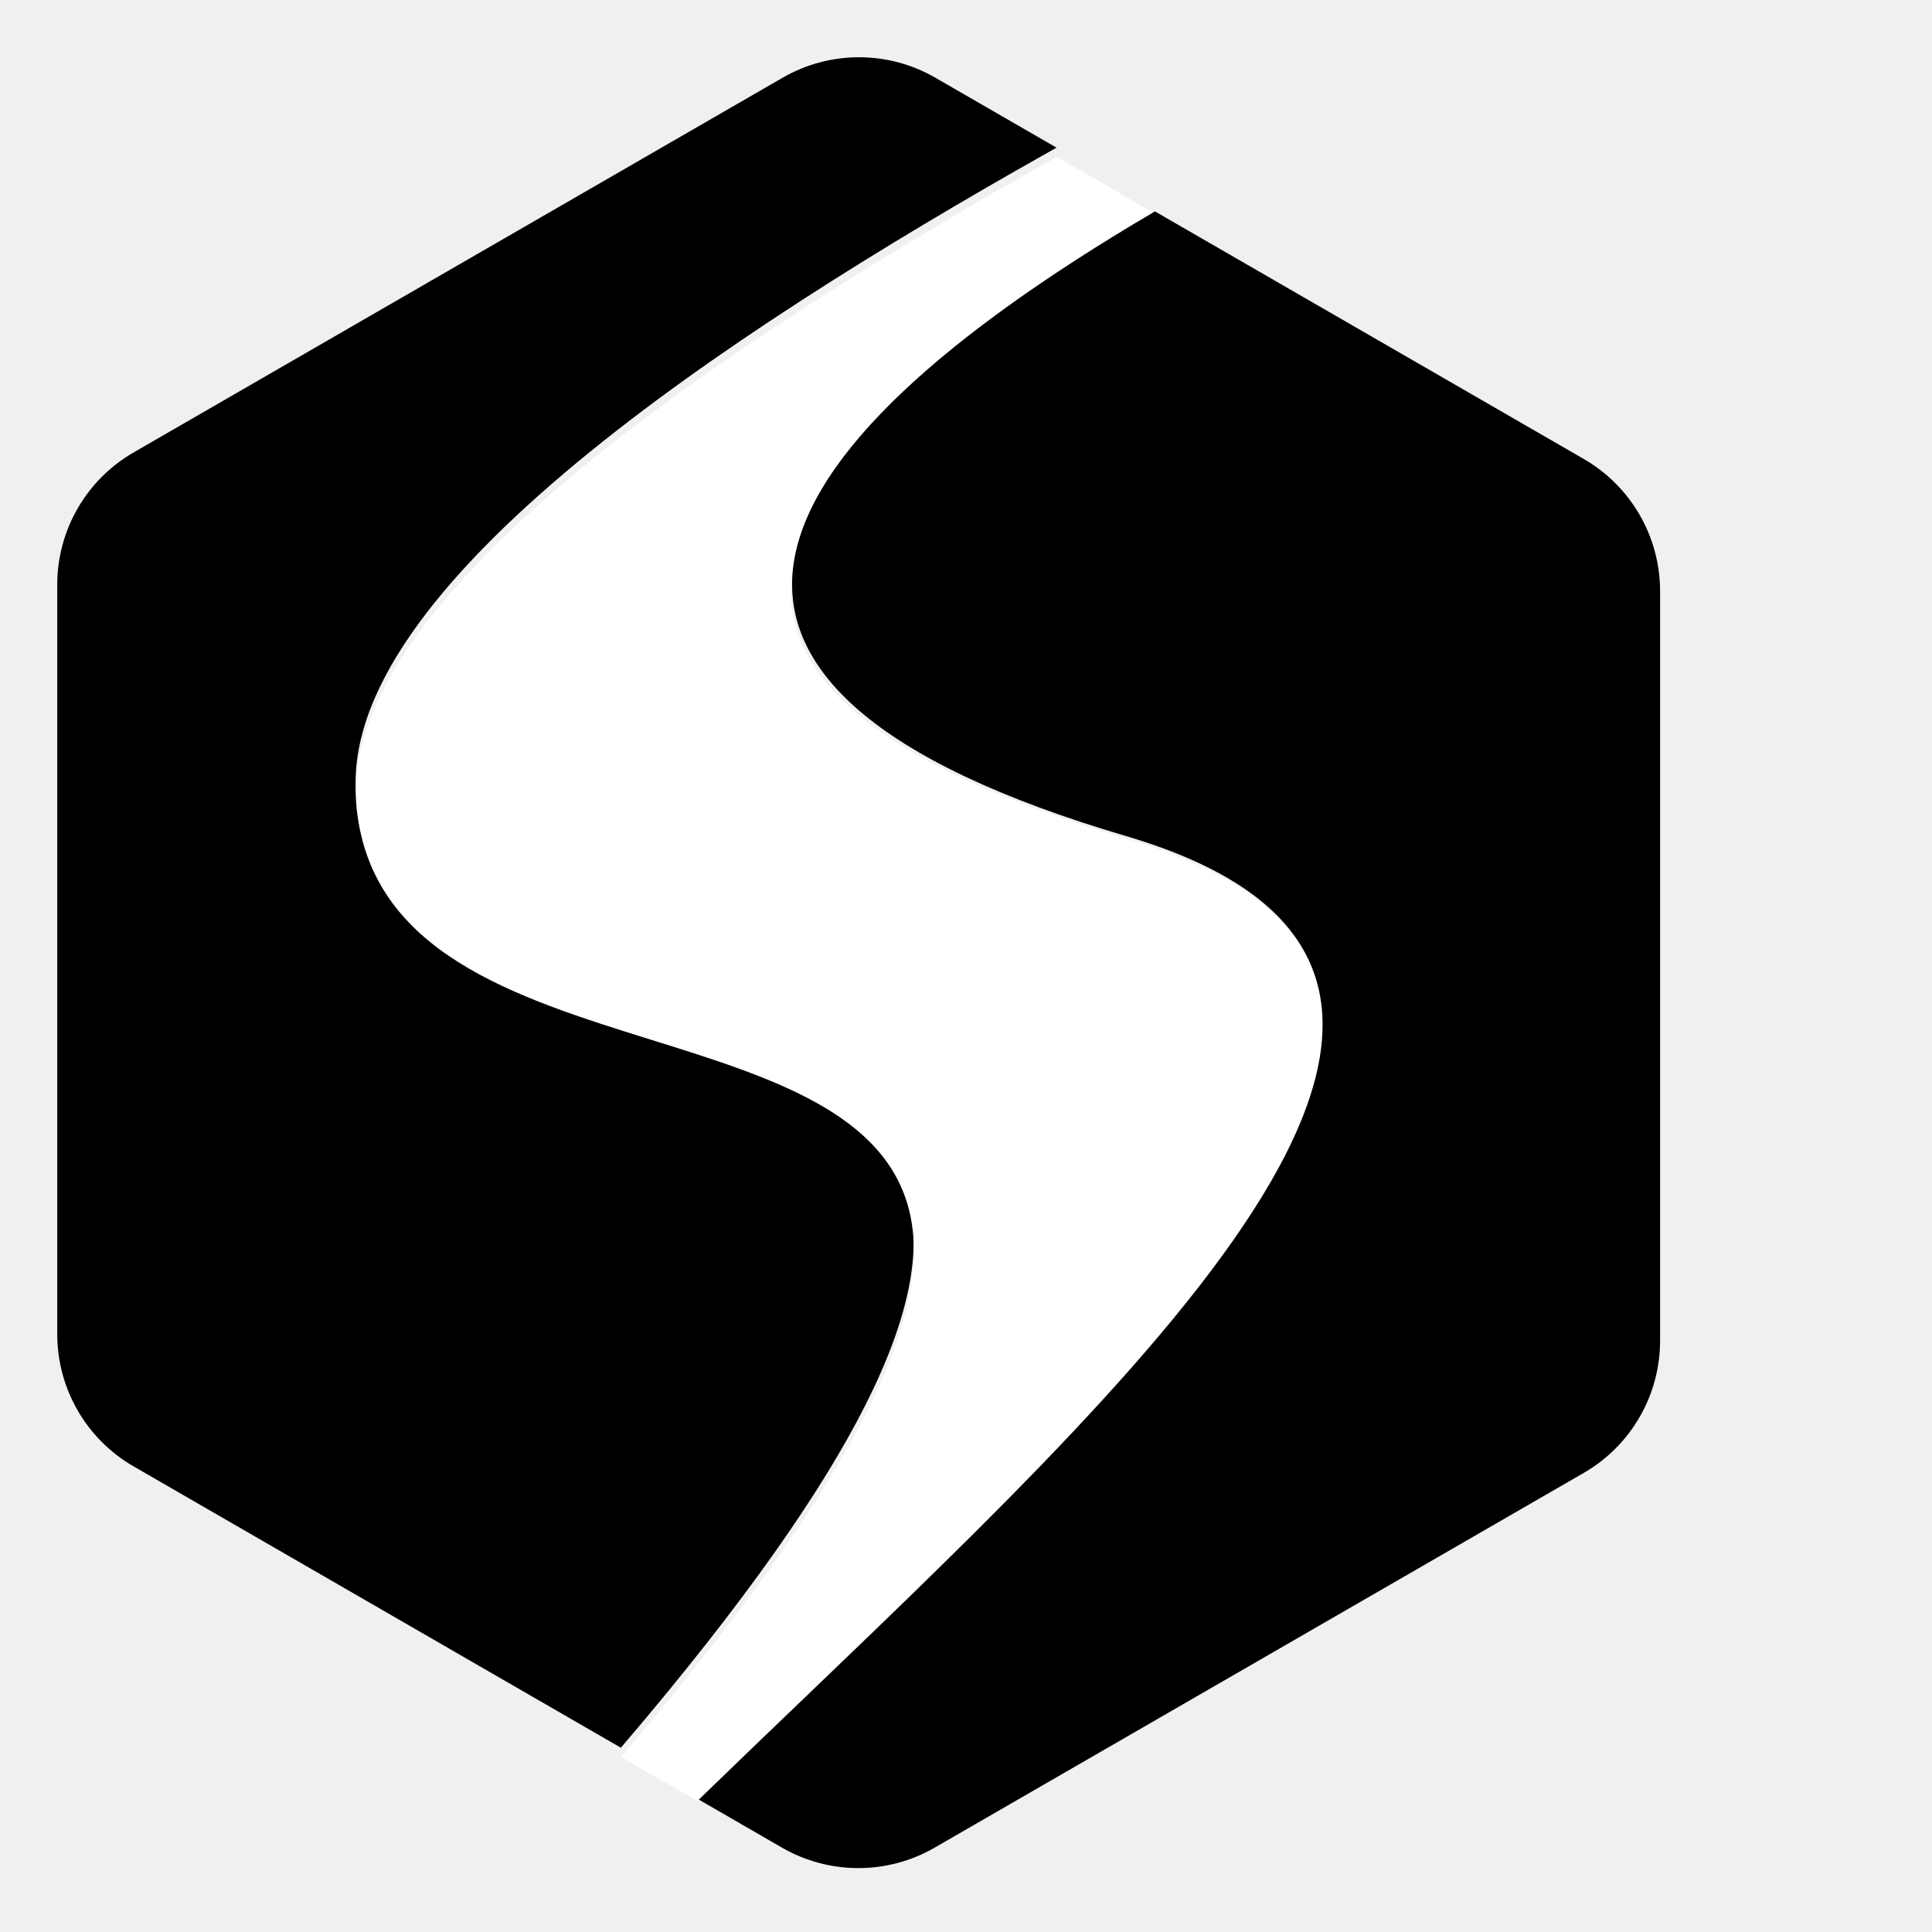
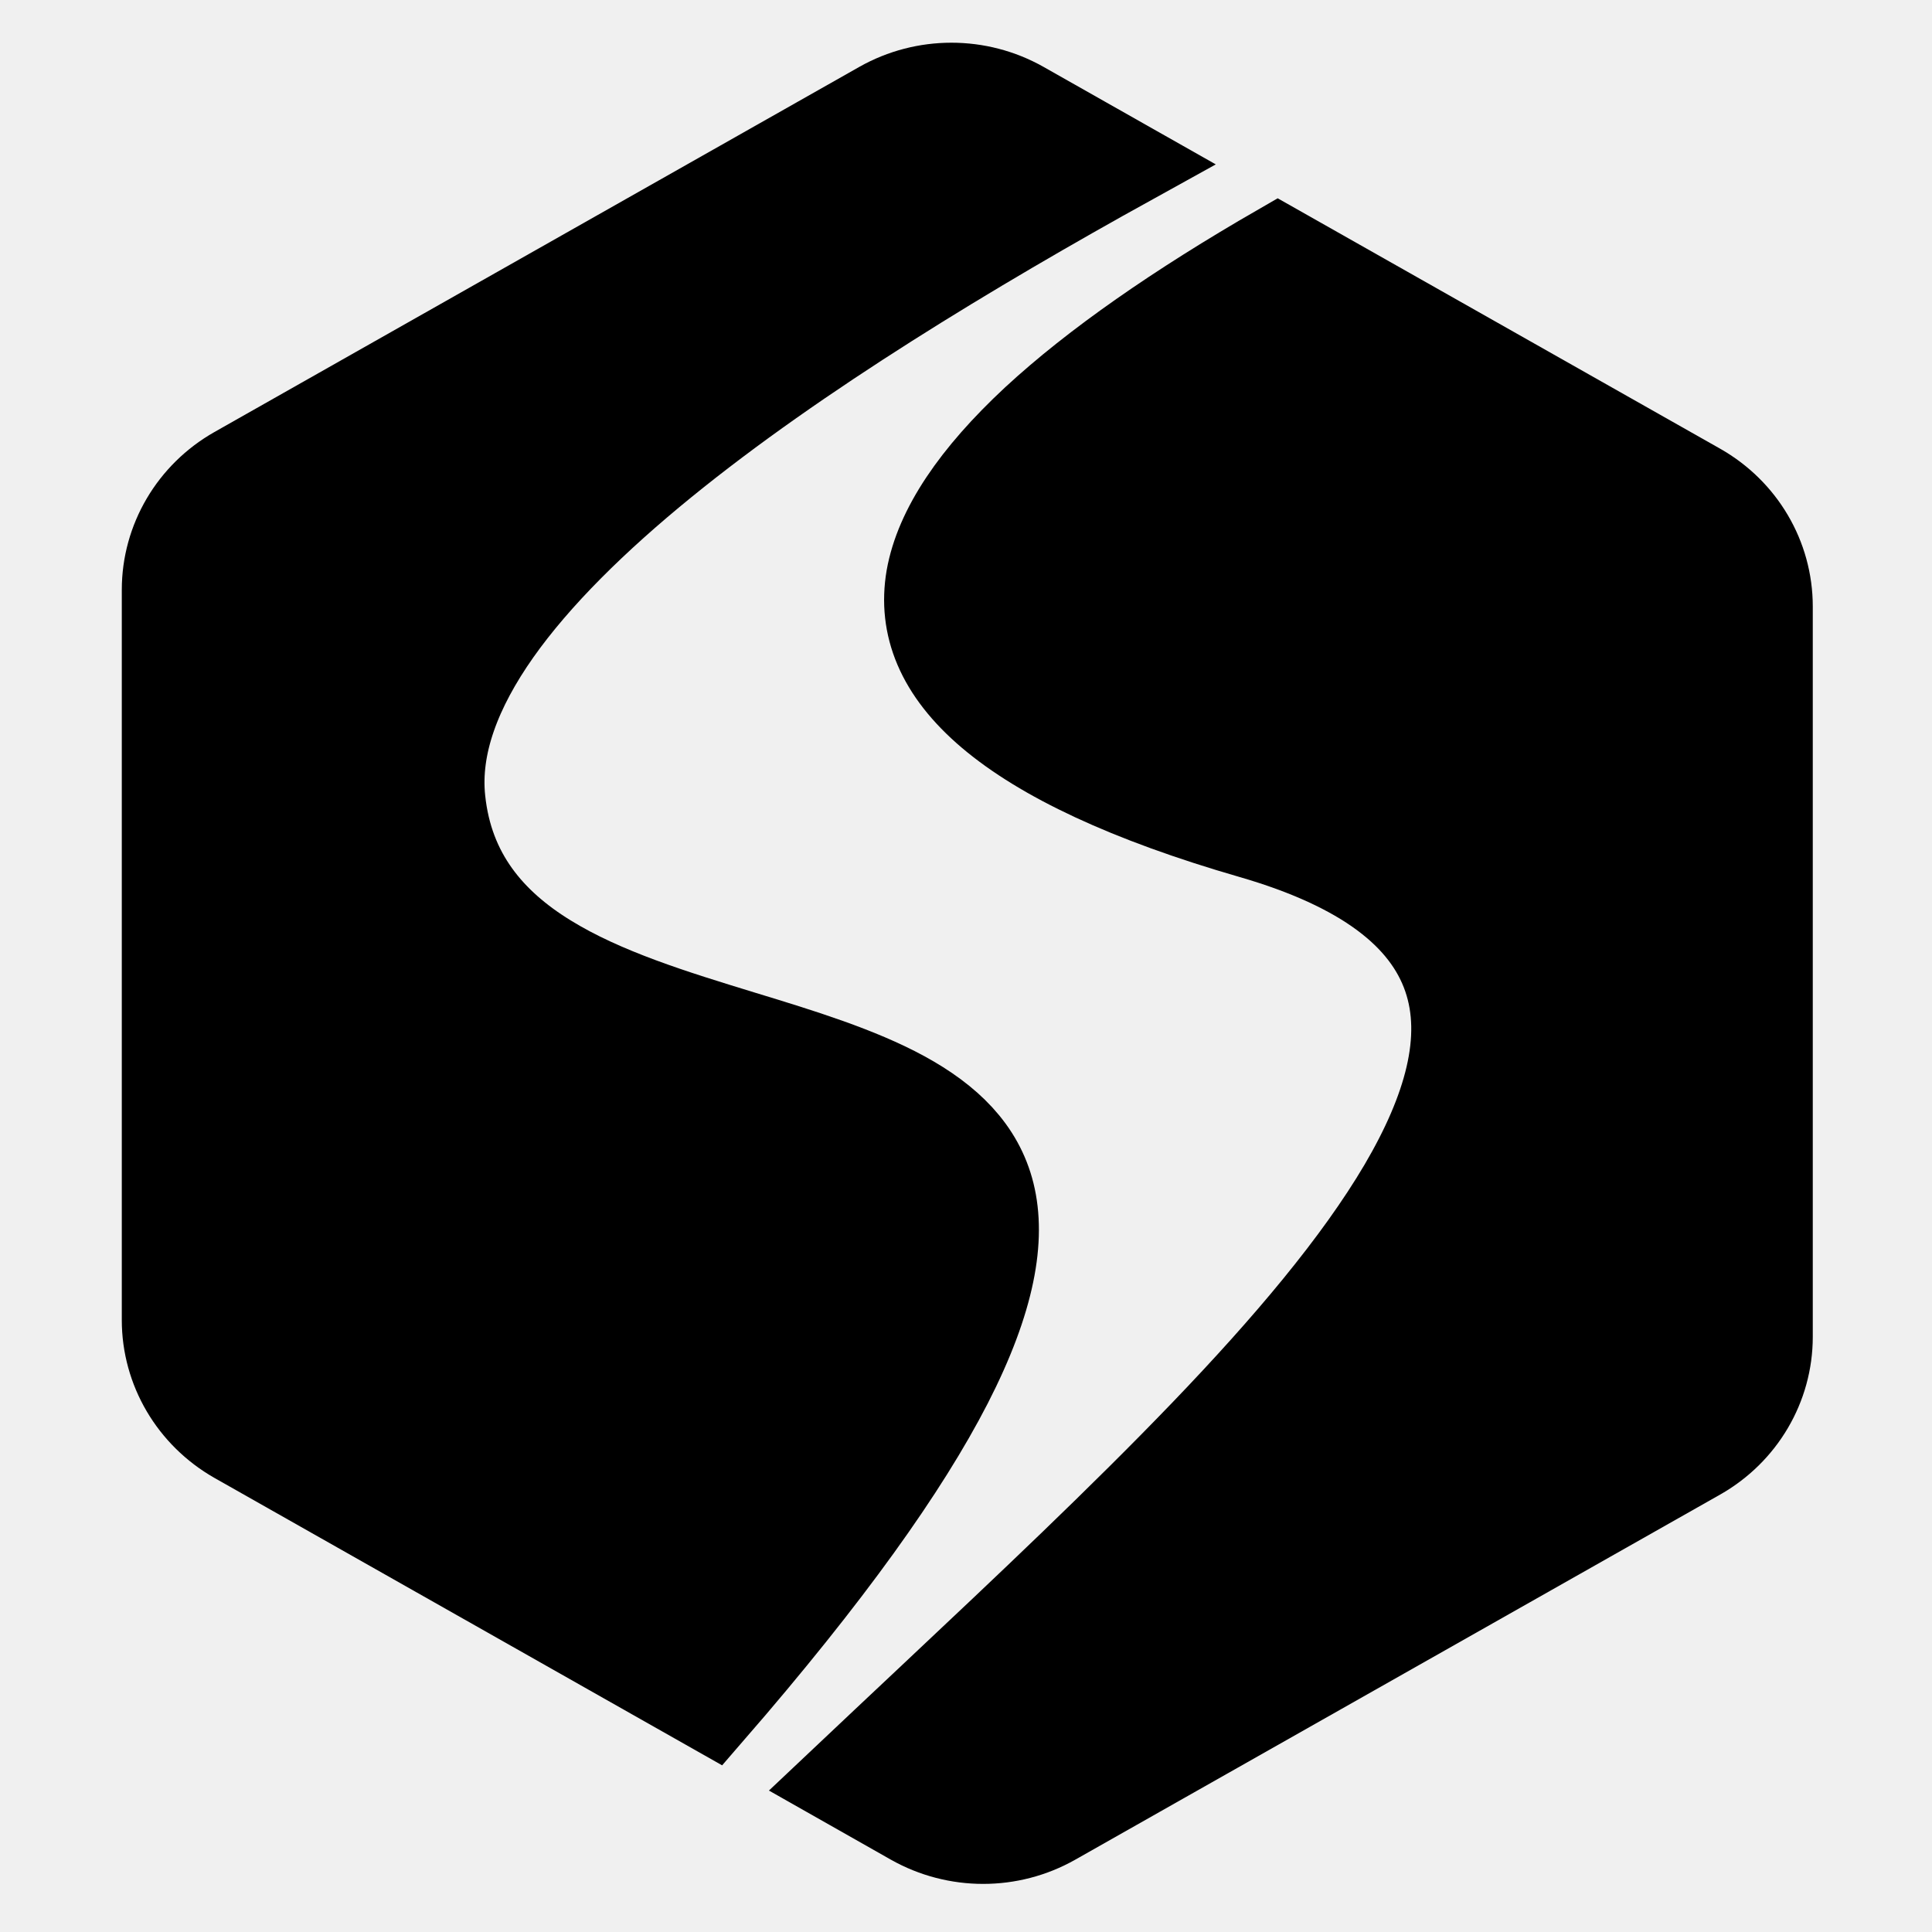
- <svg xmlns="http://www.w3.org/2000/svg" viewBox="0 0 135 135" fill="currentColor">
-   <path d="M54.94 5.862C58.085 4.046 61.961 4.046 65.106 5.862L72.816 10.312C61.655 16.607 49.357 24.166 39.954 31.97C35.146 35.96 31.073 40.03 28.298 44.045C25.525 48.055 24.01 52.063 24.412 55.907C24.959 61.13 27.834 64.545 31.75 67.014C35.64 69.466 40.598 71.01 45.376 72.502C49.547 73.804 53.578 75.065 56.777 76.844C59.966 78.617 62.257 80.864 63.044 84.109C63.836 87.375 63.137 91.769 60.056 97.894C57.01 103.947 51.667 111.628 43.274 121.483L9.583 102.031C6.438 100.215 4.5 96.859 4.5 93.227V40.853C4.5 37.221 6.438 33.865 9.583 32.049L54.94 5.862Z" fill="currentColor" stroke="currentColor" />
-   <path fill-rule="evenodd" clip-rule="evenodd" d="M73.837 10.961C51.126 23.712 23.383 41.792 24.922 56.498C25.975 66.56 35.949 69.674 45.537 72.667C62.166 77.858 77.634 82.687 43.399 122.768L48.887 125.936C51.206 123.686 53.57 121.419 55.939 119.148C82.498 93.684 109.595 67.704 78.738 58.607C41.333 47.58 53.698 31.831 80.593 14.862L73.837 10.961Z" fill="white" />
-   <path d="M110.417 32.504C113.563 34.321 115.5 37.677 115.5 41.309V93.682C115.5 97.314 113.562 100.671 110.417 102.487L65.06 128.673C61.914 130.489 58.039 130.489 54.894 128.673L49.653 125.647C51.817 123.549 54.019 121.438 56.226 119.322C62.863 112.958 69.547 106.55 75.351 100.38C81.151 94.214 86.095 88.262 89.243 82.803C92.382 77.361 93.797 72.3 92.343 67.977C90.882 63.635 86.595 60.233 78.82 57.941C70.019 55.346 63.985 52.413 60.318 49.241C56.671 46.087 55.391 42.728 55.989 39.205C56.597 35.63 59.153 31.779 63.443 27.724C67.673 23.724 73.535 19.576 80.706 15.351L110.417 32.504Z" fill="currentColor" stroke="currentColor" />
+ <svg xmlns="http://www.w3.org/2000/svg" width="24px" height="24px" viewBox="0 0 24 24" fill="none">
+   <path d="M 10.921 1.266 C 11.477 0.952 12.161 0.952 12.717 1.266 L 14.079 2.037 C 12.108 3.127 9.934 4.437 8.274 5.788 C 7.425 6.479 6.706 7.185 6.216 7.879 C 5.727 8.574 5.458 9.268 5.53 9.935 C 5.625 10.839 6.133 11.432 6.825 11.858 C 7.512 12.283 8.388 12.55 9.232 12.809 C 9.968 13.033 10.681 13.253 11.245 13.56 C 11.808 13.868 12.214 14.257 12.353 14.819 C 12.492 15.384 12.369 16.145 11.825 17.206 C 11.286 18.255 10.342 19.586 8.861 21.293 L 2.91 17.924 C 2.356 17.608 2.013 17.028 2.013 16.398 L 2.013 7.327 C 2.013 6.697 2.356 6.116 2.91 5.802 L 10.921 1.266 Z" fill="currentColor" stroke="currentColor" />
+   <path d="M 21.122 6.009 C 21.677 6.324 22.019 6.904 22.019 7.534 L 22.019 16.606 C 22.019 17.235 21.677 17.816 21.122 18.131 L 13.11 22.667 C 12.555 22.981 11.872 22.981 11.314 22.667 L 10.388 22.142 C 10.772 21.78 11.159 21.413 11.55 21.047 C 12.722 19.945 13.901 18.834 14.928 17.765 C 15.953 16.698 16.825 15.667 17.382 14.721 C 17.936 13.778 18.187 12.902 17.93 12.154 C 17.671 11.401 16.913 10.813 15.54 10.415 C 13.986 9.966 12.92 9.457 12.272 8.908 C 11.628 8.362 11.403 7.78 11.507 7.17 C 11.617 6.55 12.069 5.883 12.824 5.18 C 13.572 4.488 14.606 3.77 15.874 3.039 L 21.122 6.009 Z" fill="currentColor" stroke="currentColor" />
</svg>
